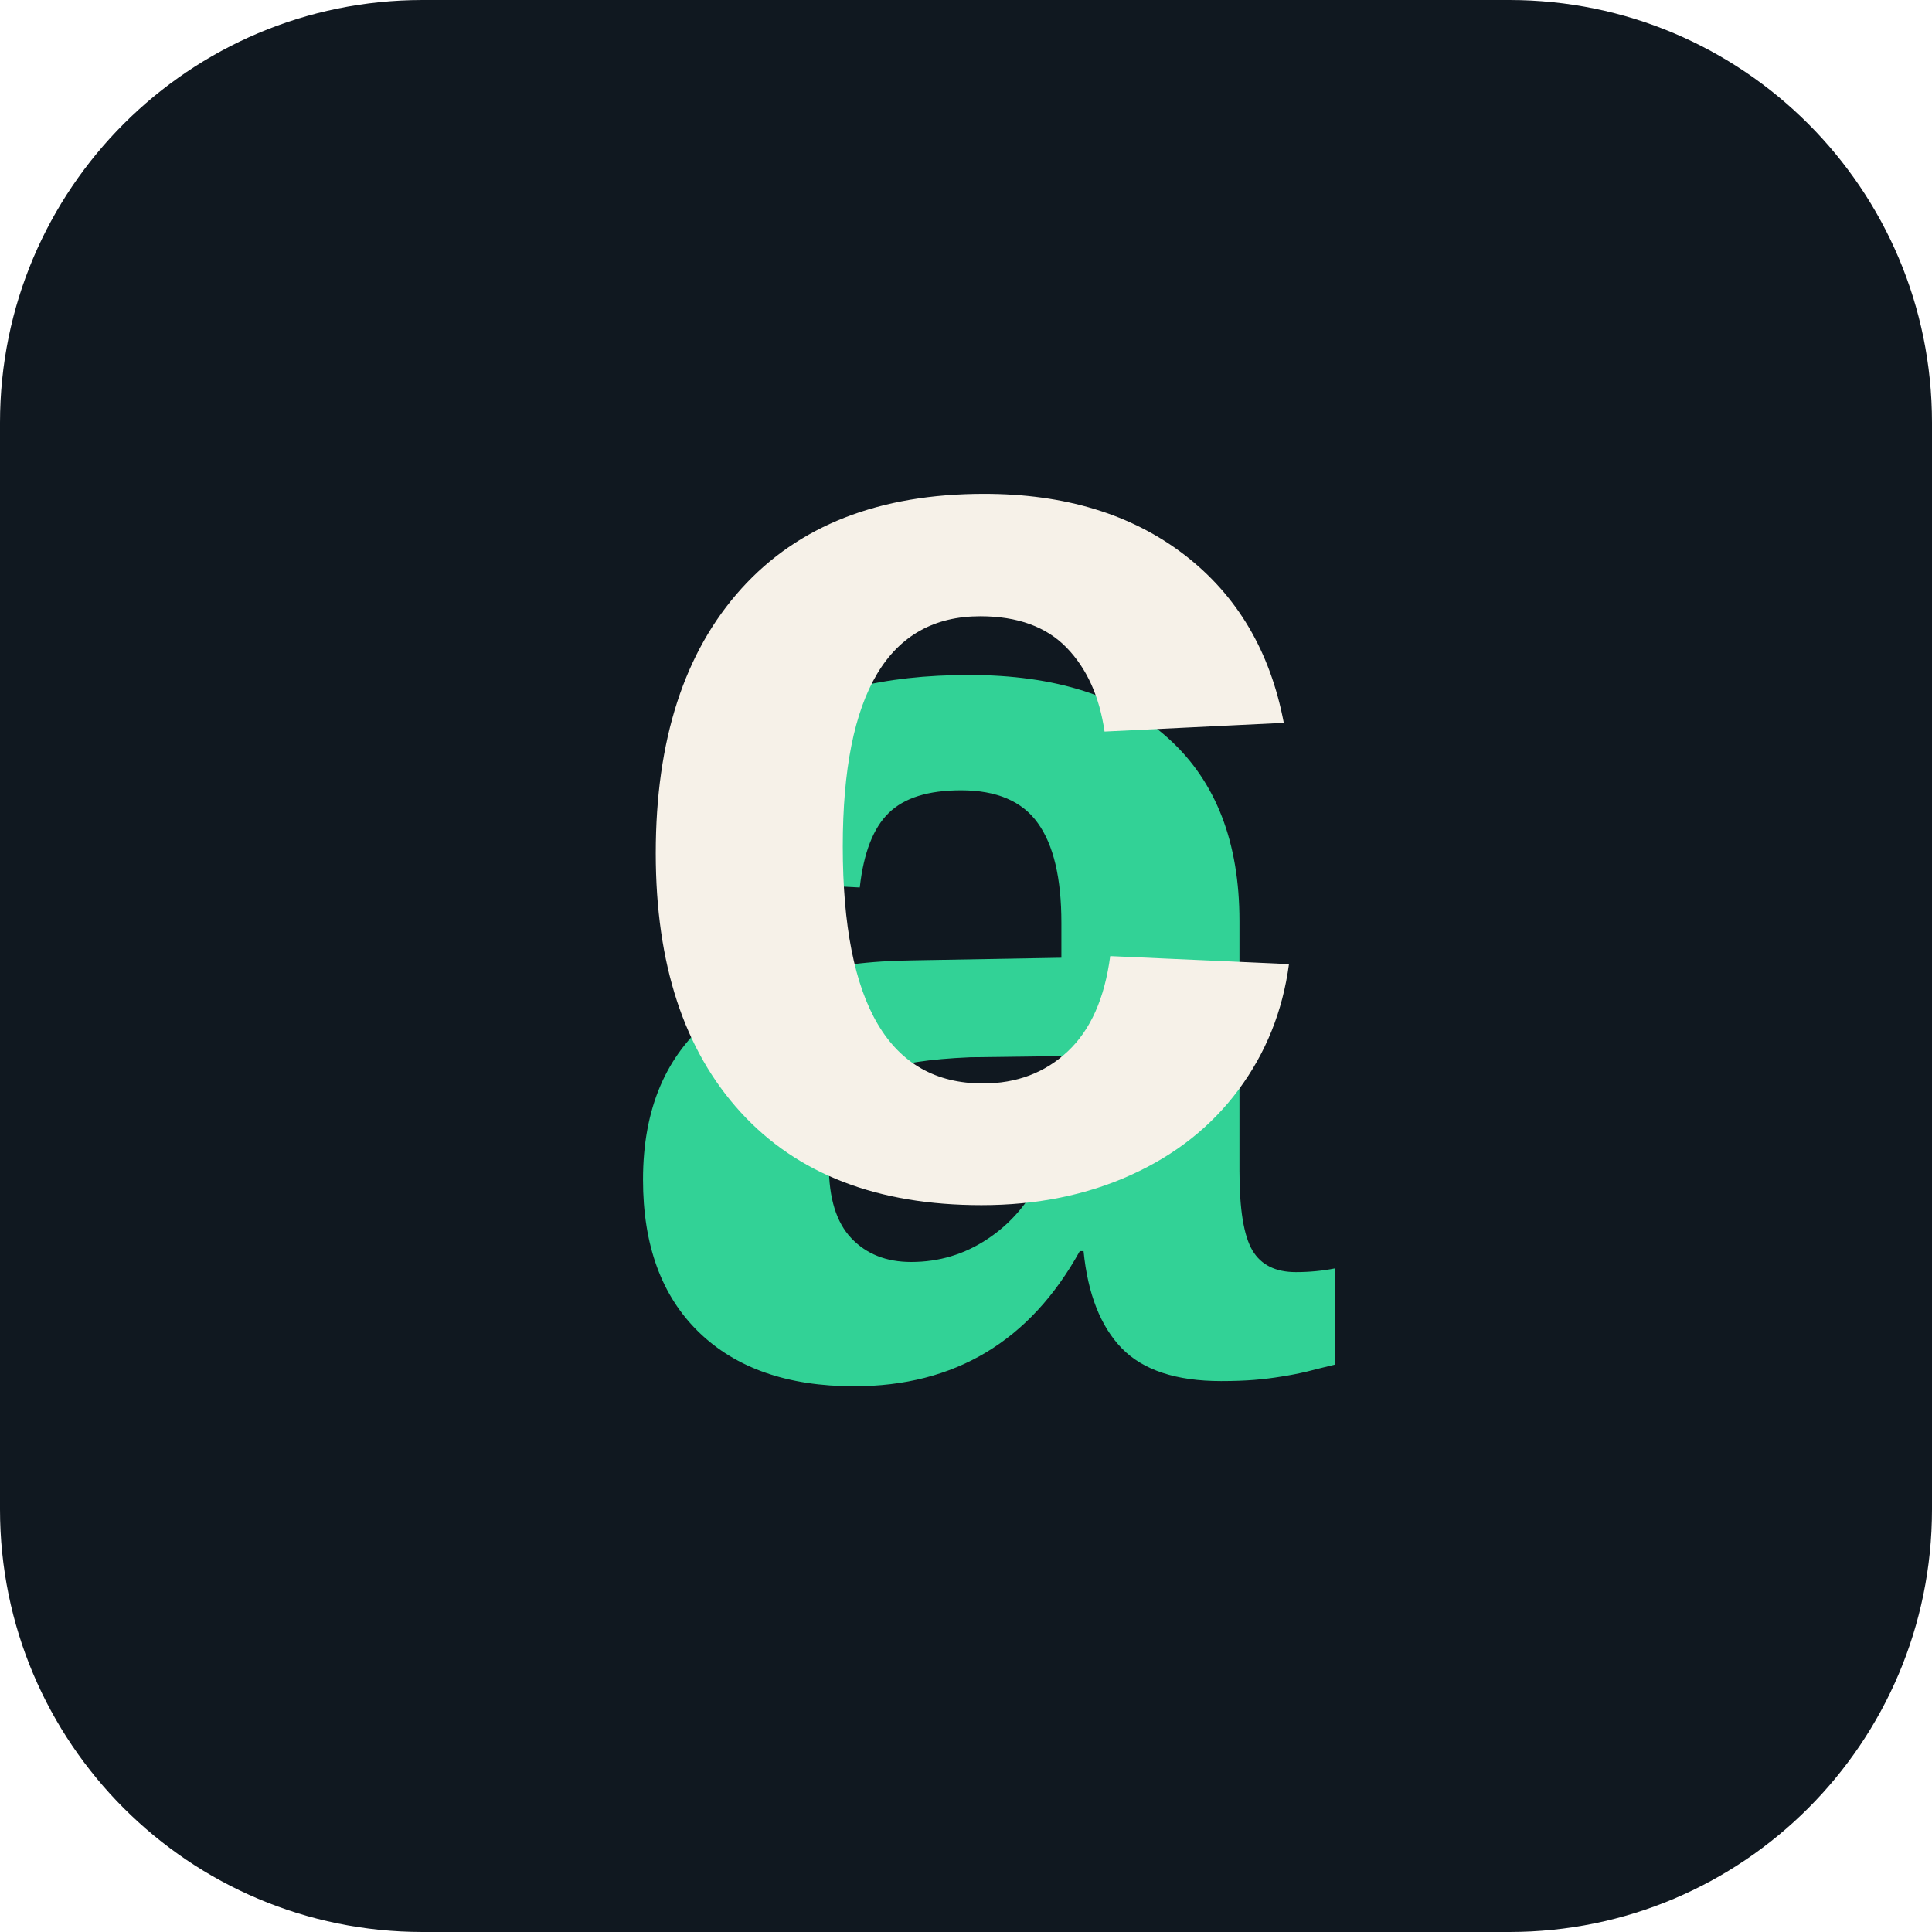
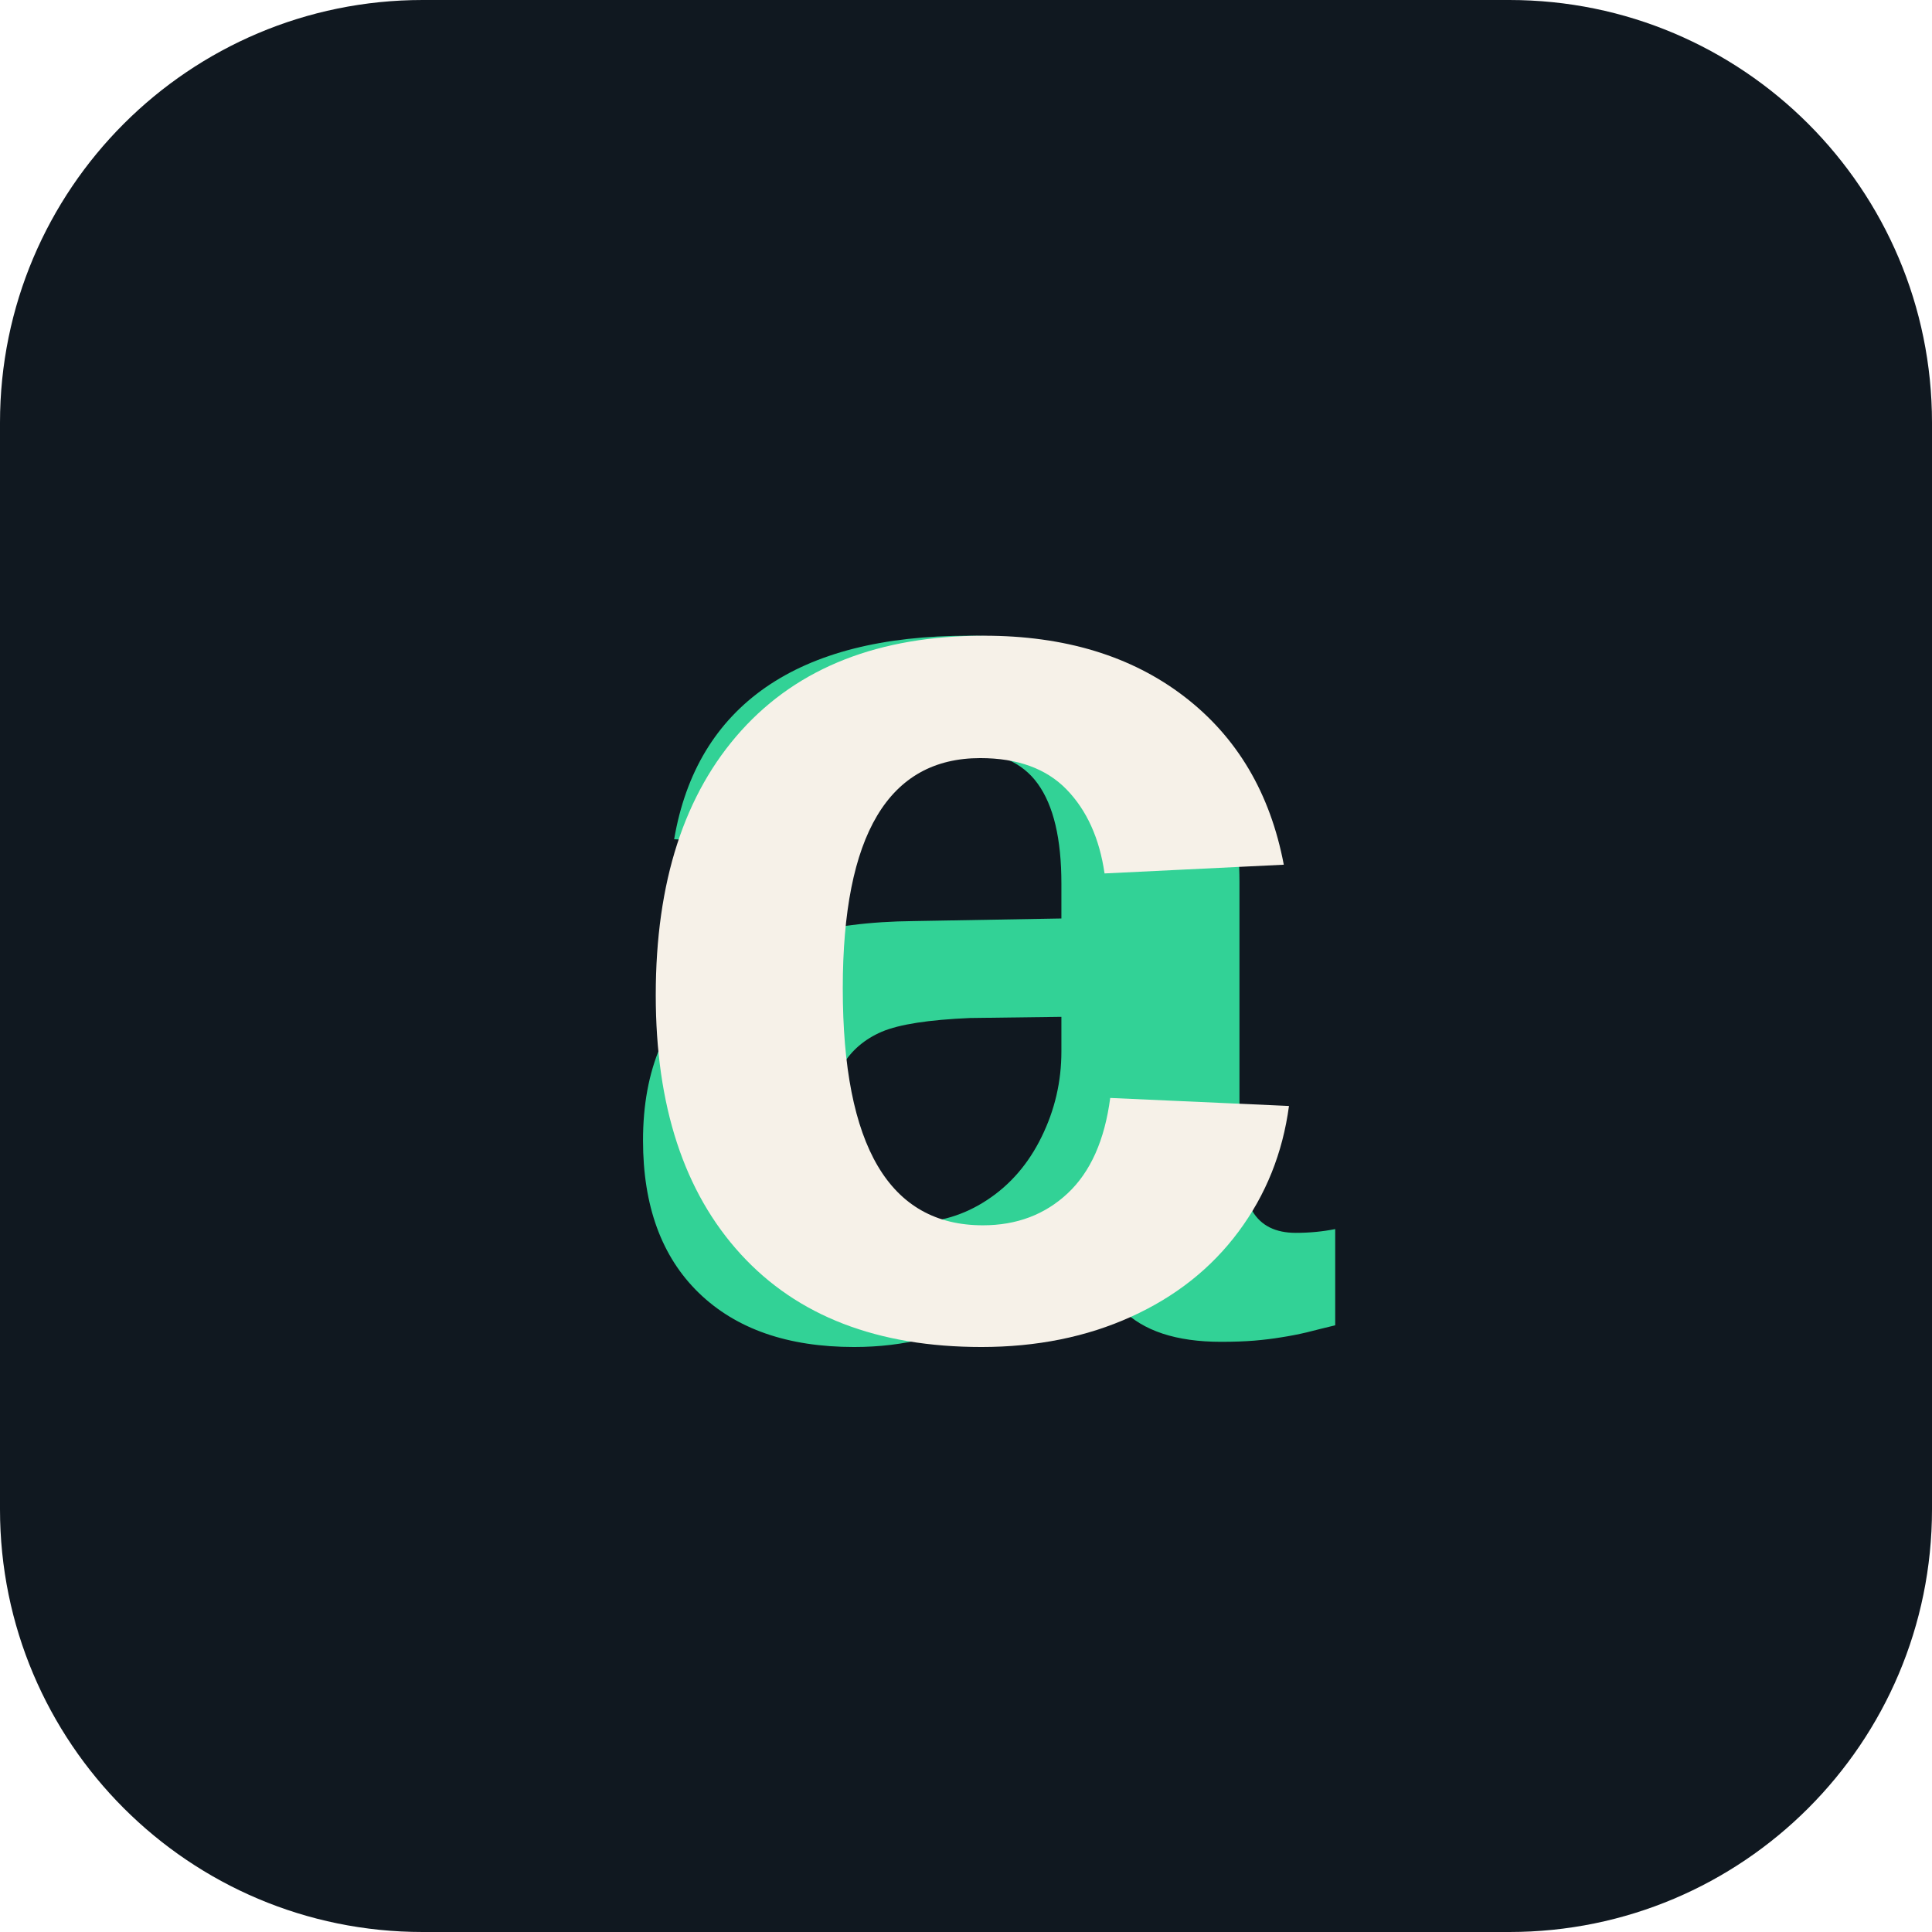
<svg xmlns="http://www.w3.org/2000/svg" viewBox="0 0 128 128" role="img" aria-label="Clientless">
  <rect width="128" height="128" rx="28" fill="#101820" />
-   <text x="64" y="91" text-anchor="middle" font-family="Montserrat, Arial, Helvetica, sans-serif" font-size="86" font-weight="700" fill="#32d296">a</text>
-   <text x="64" y="79" text-anchor="middle" font-family="Montserrat, Arial, Helvetica, sans-serif" font-size="86" font-weight="700" fill="#f6f1e8">c</text>
+   <text x="64" y="64" text-anchor="middle" dominant-baseline="middle" font-family="'Montserrat Alternates', Arial, Helvetica, sans-serif" font-size="86" font-weight="700" fill="#32d296">a</text>
+   <text x="64" y="64" text-anchor="middle" dominant-baseline="middle" font-family="'Montserrat Alternates', Arial, Helvetica, sans-serif" font-size="86" font-weight="700" fill="#f6f1e8">c</text>
</svg>
